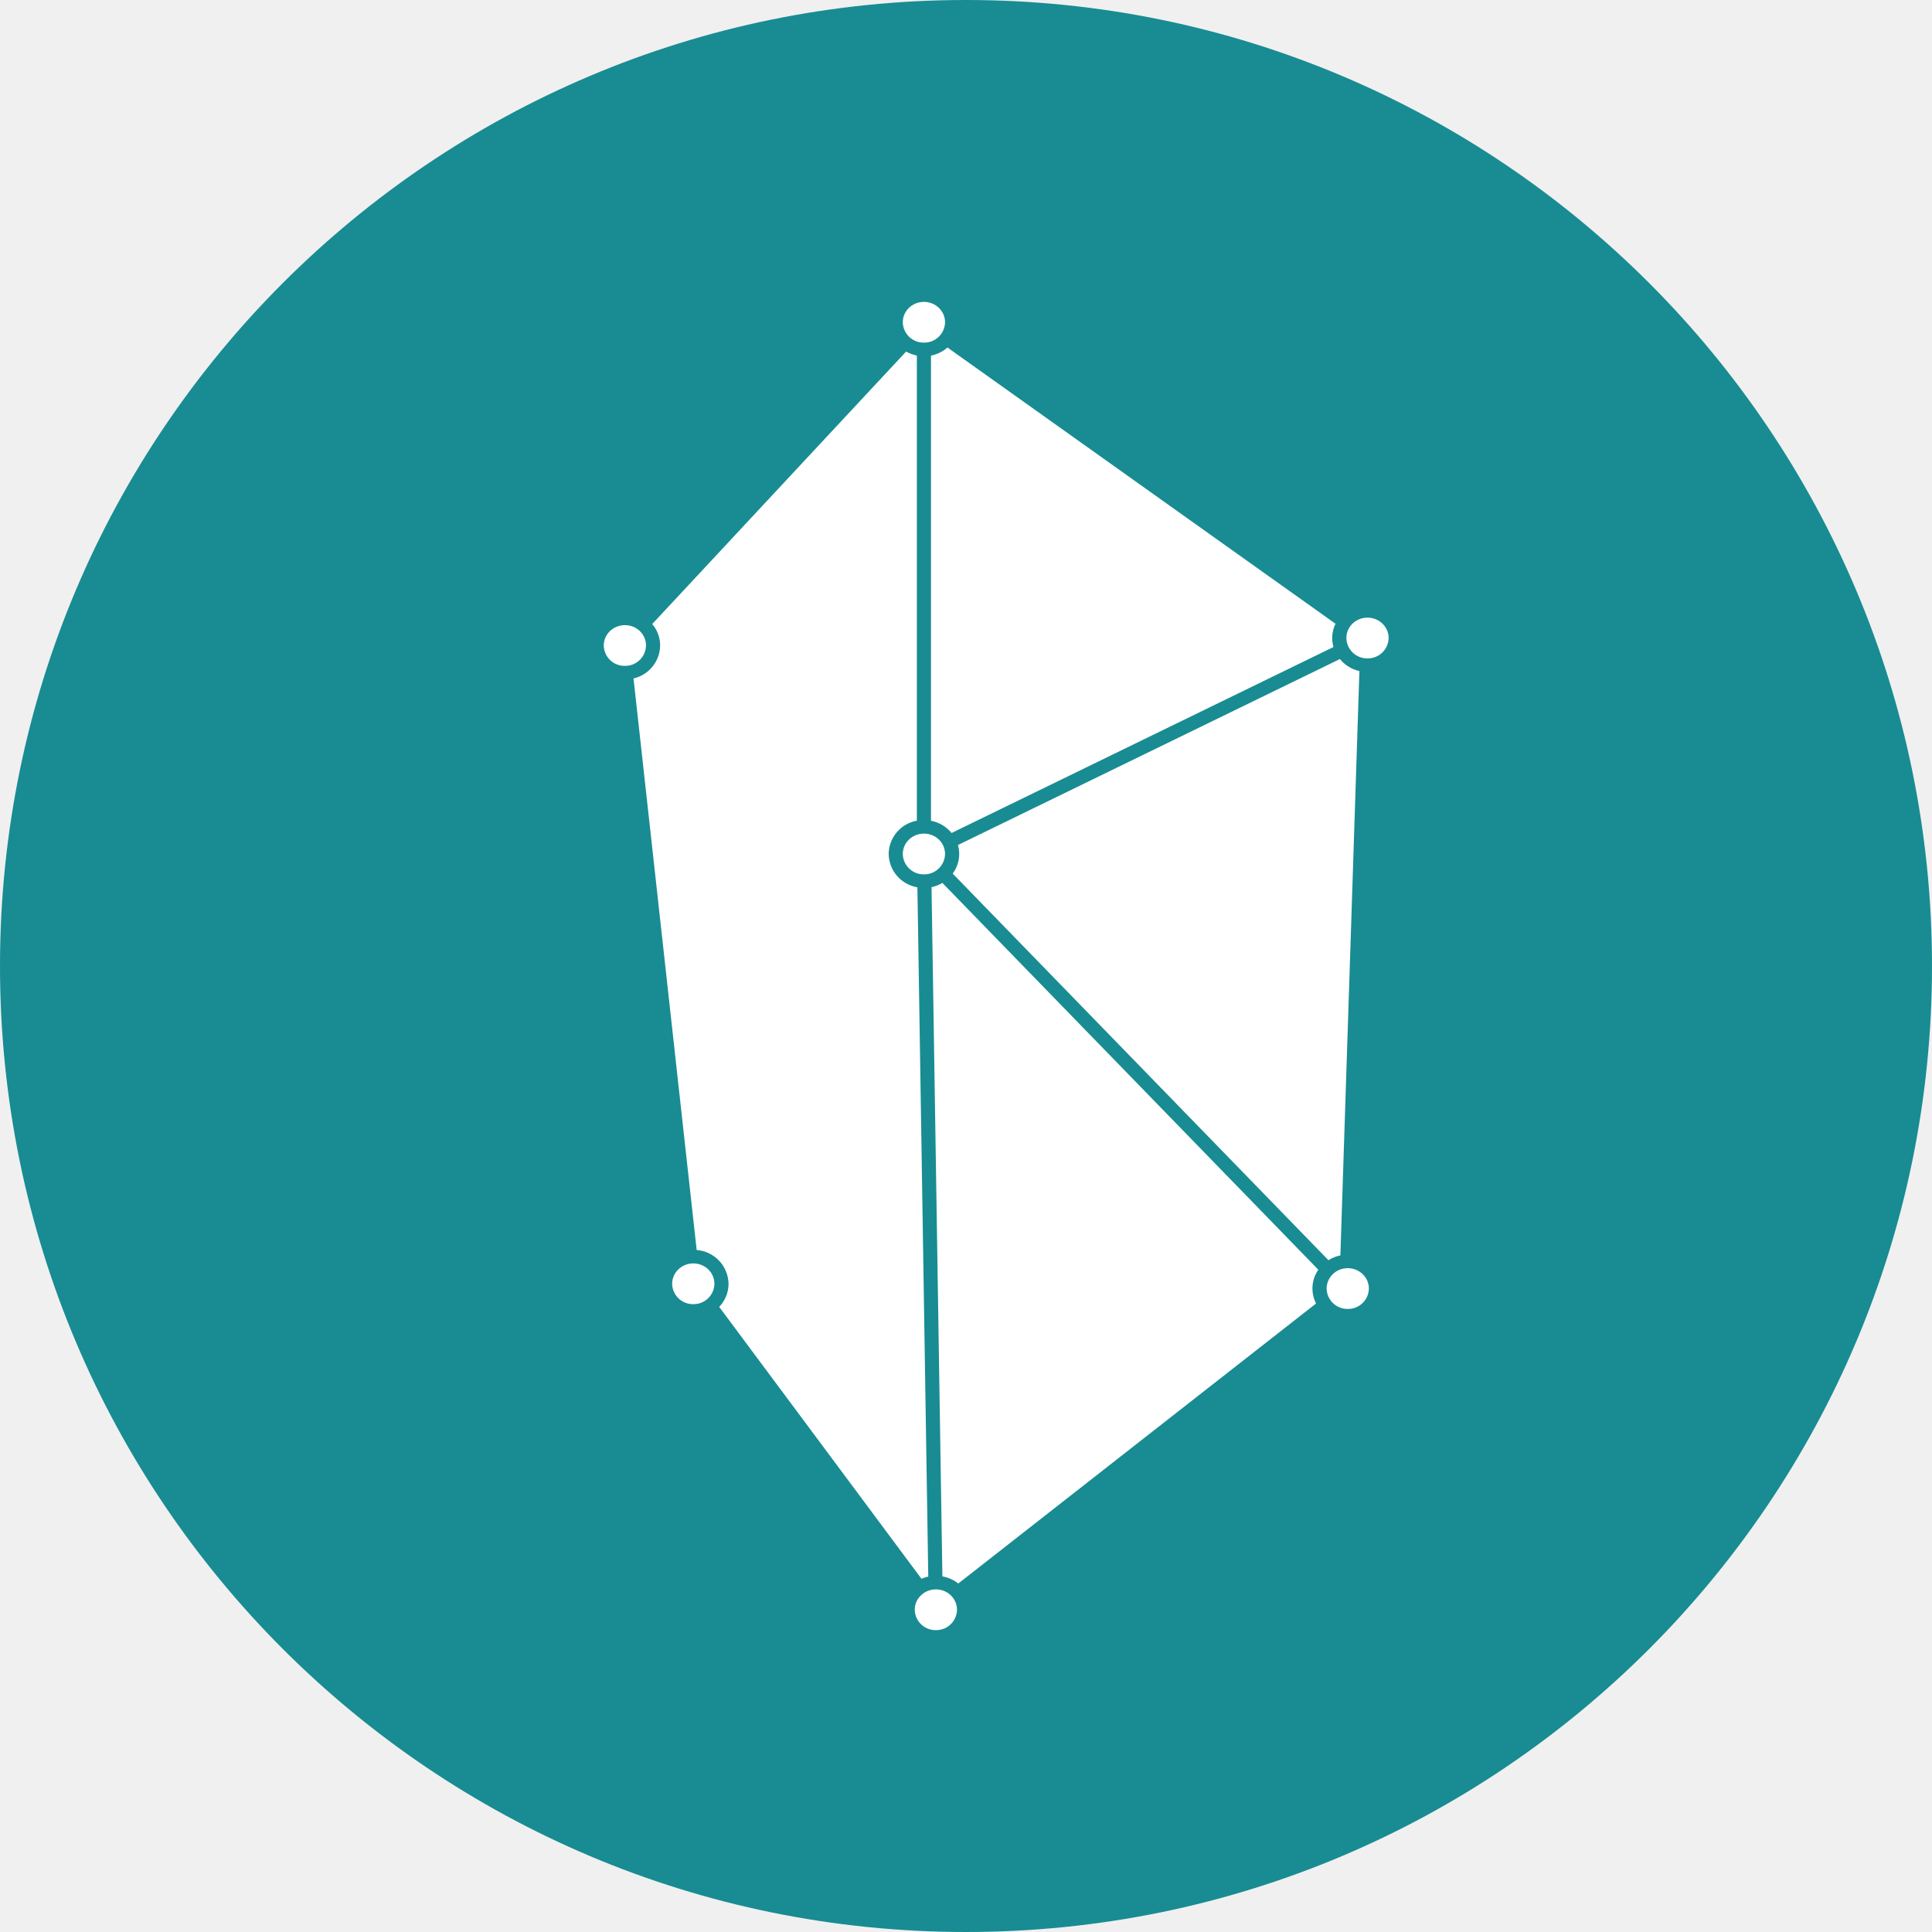
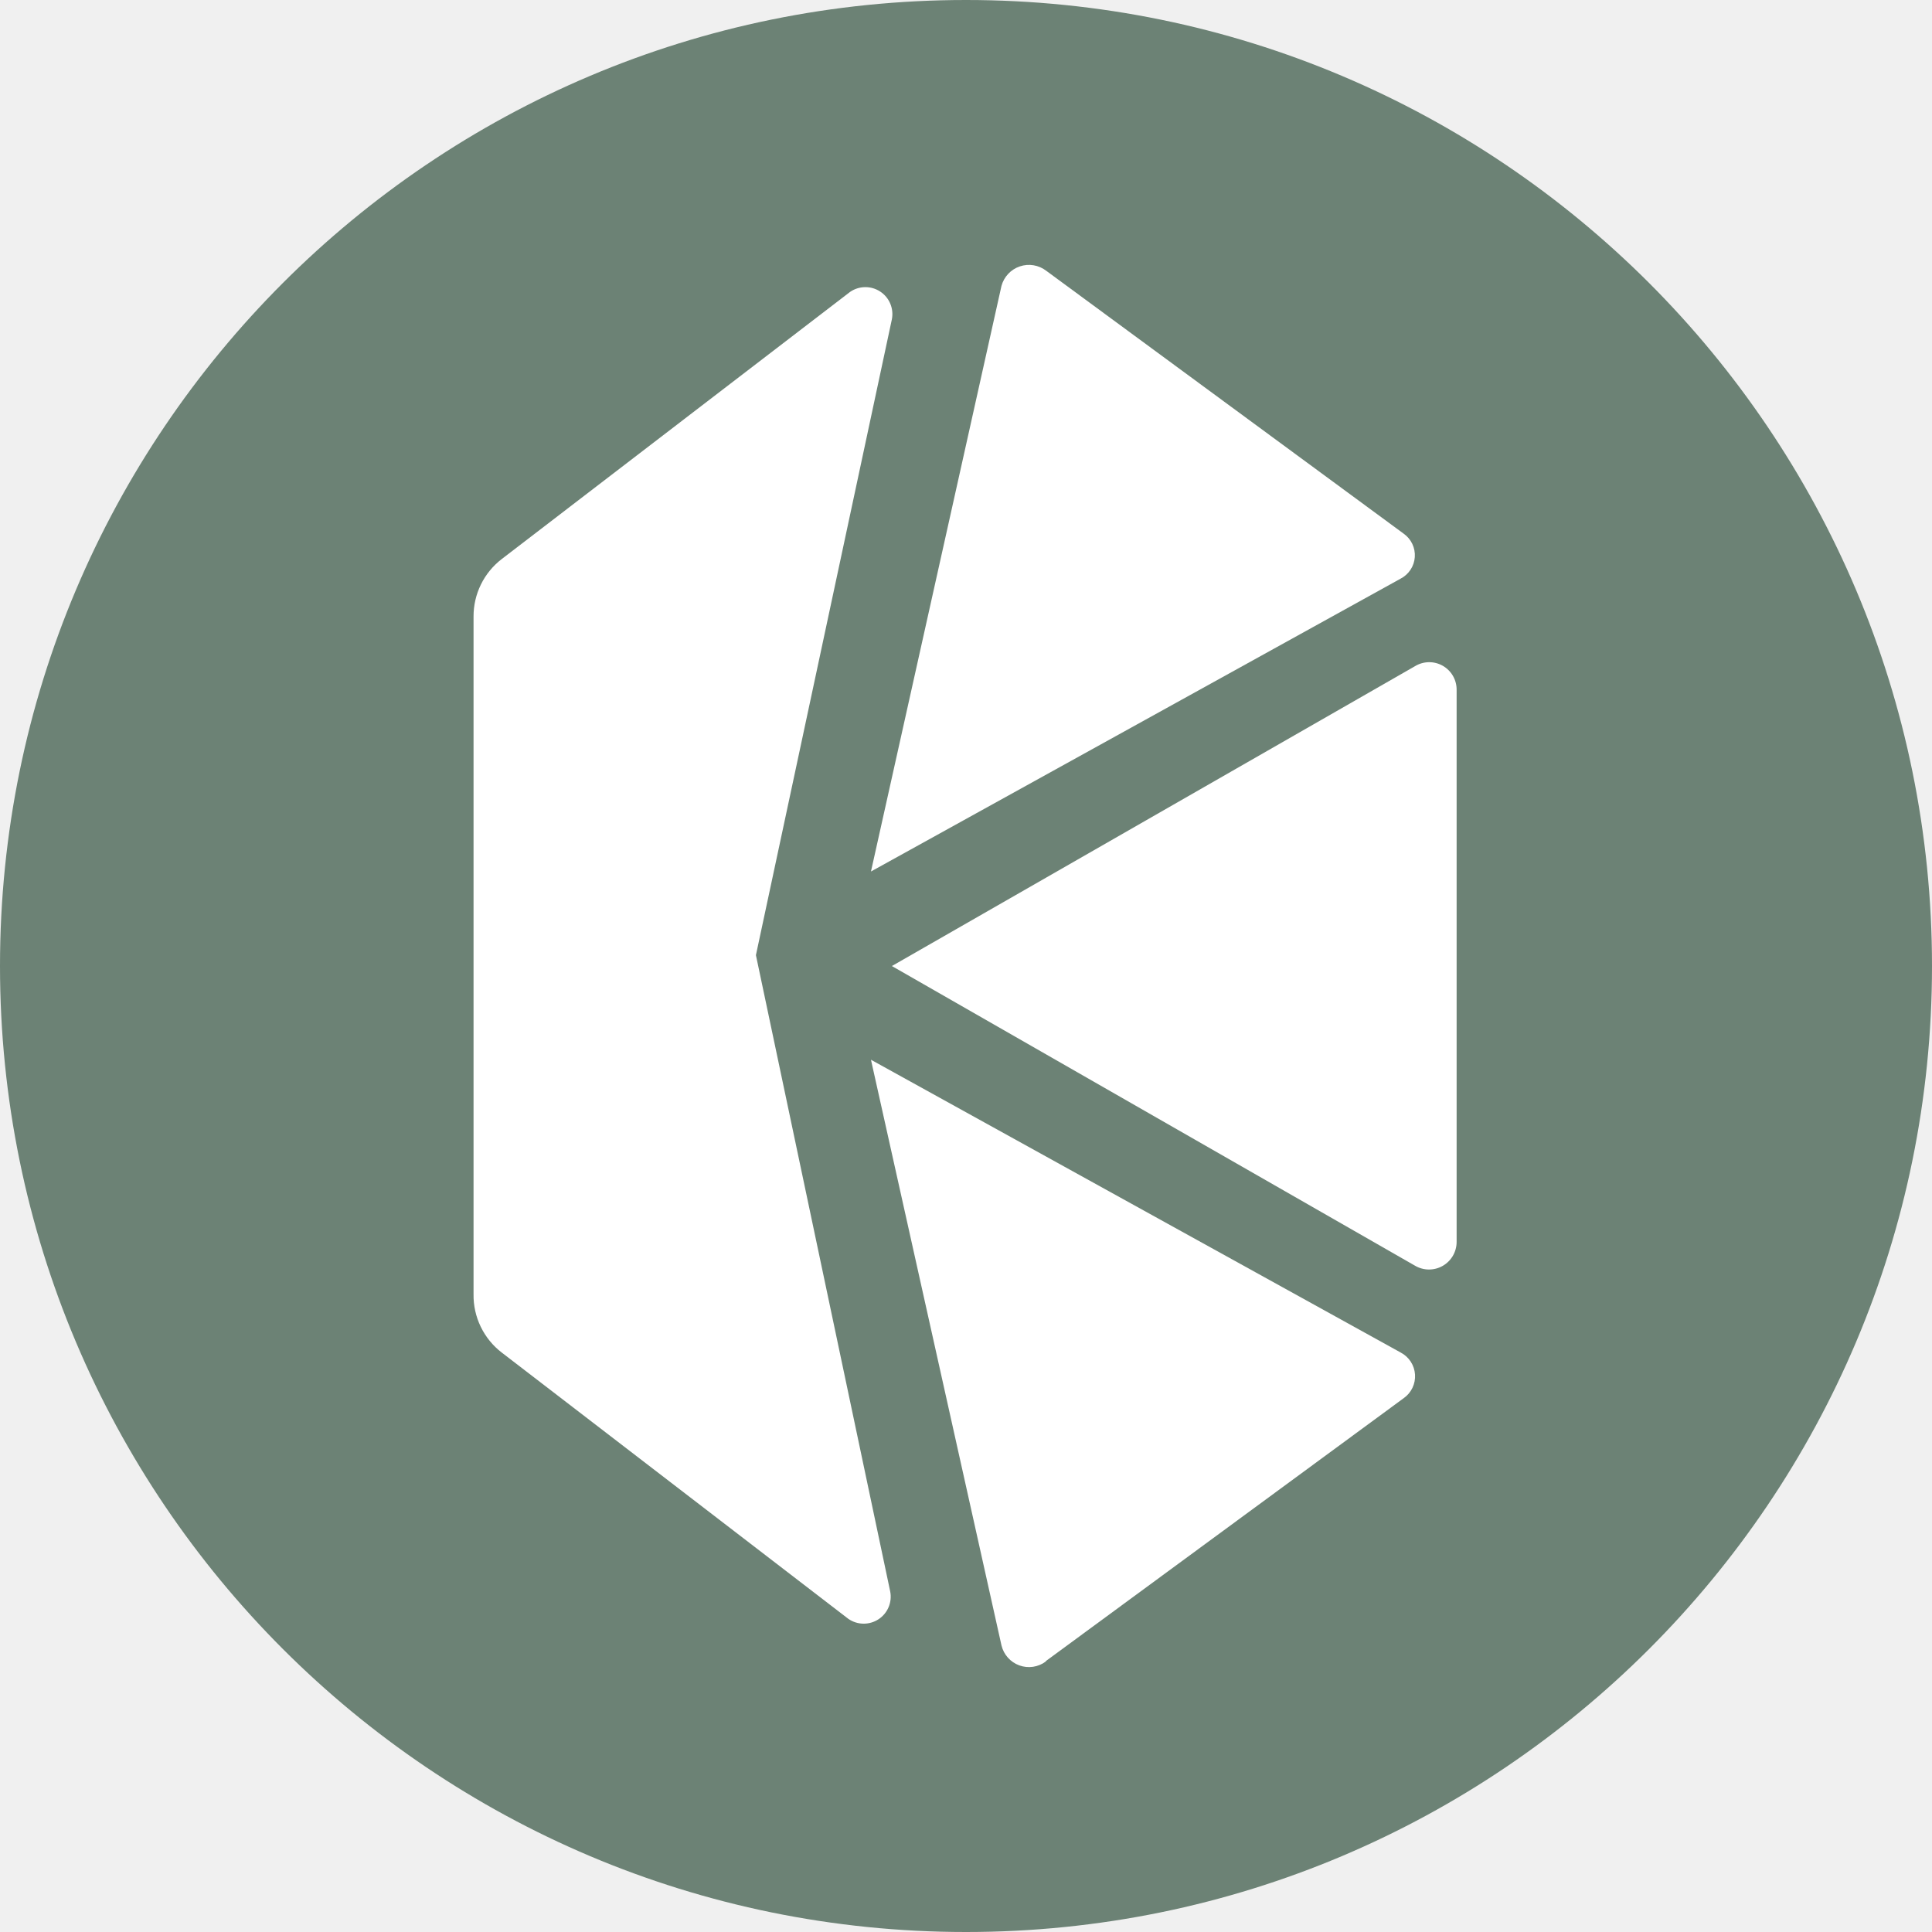
- <svg xmlns="http://www.w3.org/2000/svg" viewBox="0 0 32 32">
-   <g fill="none">
-     <circle cx="16" cy="16" r="16" fill="#188C92" />
-     <path fill="#FFF" d="M21.836 21.03a.545.545 0 0 0-.038.56l-5.926 4.638a.592.592 0 0 0-.263-.118l-.18-11.416a.593.593 0 0 0 .18-.07l6.227 6.407zm.166-.158L15.78 14.47a.546.546 0 0 0 .087-.474l6.326-3.08a.58.58 0 0 0 .323.199l-.315 9.678a.593.593 0 0 0-.198.08zm-6.74 5.277l-3.35-4.503a.55.55 0 0 0 .155-.382.572.572 0 0 0-.528-.56l-1.046-9.467a.567.567 0 0 0 .441-.546.548.548 0 0 0-.131-.355l4.205-4.513c.054.03.114.053.178.066v7.704a.568.568 0 0 0-.467.551.57.57 0 0 0 .476.553l.18 11.416a.595.595 0 0 0-.112.036zm.158-12.556V5.89a.59.59 0 0 0 .273-.134l6.427 4.575a.543.543 0 0 0-.034.386l-6.325 3.08a.588.588 0 0 0-.341-.203zM15.303 5c.193 0 .35.151.35.337a.344.344 0 0 1-.35.338.344.344 0 0 1-.35-.338c0-.186.156-.337.35-.337zm-4.953 5.354c.194 0 .35.15.35.337a.344.344 0 0 1-.35.338.344.344 0 0 1-.35-.338c0-.186.157-.337.35-.337zm1.133 10.572c.194 0 .35.151.35.338a.344.344 0 0 1-.35.337.344.344 0 0 1-.35-.337c0-.187.157-.338.35-.338zM22.65 10.23c.193 0 .35.151.35.337a.344.344 0 0 1-.35.338.344.344 0 0 1-.35-.338c0-.186.156-.337.35-.337zm-7.347 3.577c.193 0 .35.15.35.337a.344.344 0 0 1-.35.338.344.344 0 0 1-.35-.338c0-.186.156-.337.35-.337zm.198 12.518c.194 0 .35.151.35.338a.344.344 0 0 1-.35.337.344.344 0 0 1-.35-.337c0-.187.157-.338.35-.338zm6.822-5.32c.193 0 .35.151.35.338a.344.344 0 0 1-.35.337.344.344 0 0 1-.35-.337c0-.187.156-.338.35-.338z" />
-   </g>
+ <svg xmlns="http://www.w3.org/2000/svg" width="256" height="256" viewBox="0 0 256 256" fill="none">
+   <path d="M128 256C198.692 256 256 198.692 256 128C256 57.307 198.692 0 128 0C57.307 0 0 57.307 0 128C0 198.692 57.307 256 128 256Z" fill="#6C8275" />
+   <path d="M118.179 128.005L187.467 167.694C188.024 168.029 188.66 168.209 189.31 168.217C189.959 168.224 190.599 168.059 191.164 167.737C191.728 167.415 192.197 166.949 192.521 166.386C192.846 165.823 193.015 165.184 193.01 164.534V91.421C193.018 90.77 192.851 90.129 192.527 89.565C192.202 89.001 191.732 88.534 191.166 88.214C190.599 87.894 189.957 87.732 189.306 87.745C188.656 87.758 188.02 87.946 187.467 88.289L118.179 128.005Z" fill="white" />
+   <path d="M185.998 70.717L138.632 35.879C138.142 35.502 137.566 35.252 136.956 35.151C136.345 35.05 135.72 35.1 135.134 35.298C134.547 35.495 134.019 35.834 133.595 36.284C133.171 36.735 132.864 37.282 132.701 37.879L115.407 115.478L185.582 76.678C186.116 76.403 186.57 75.996 186.901 75.494C187.231 74.993 187.427 74.415 187.469 73.816C187.511 73.217 187.397 72.617 187.14 72.074C186.882 71.532 186.489 71.065 185.998 70.719" fill="white" />
+   <path d="M138.577 220.104L185.998 185.265C186.495 184.915 186.895 184.444 187.157 183.895C187.42 183.347 187.537 182.74 187.498 182.134C187.458 181.527 187.264 180.941 186.933 180.431C186.602 179.921 186.145 179.505 185.607 179.222L115.407 140.422L132.701 218.022C132.845 218.625 133.136 219.183 133.548 219.645C133.961 220.108 134.482 220.461 135.064 220.673C135.647 220.884 136.273 220.948 136.886 220.858C137.499 220.767 138.08 220.526 138.577 220.156" fill="white" />
+   <path d="M100.163 126.564L118.178 42.309C118.315 41.611 118.24 40.888 117.964 40.233C117.688 39.577 117.223 39.019 116.627 38.63C116.032 38.24 115.335 38.038 114.623 38.047C113.912 38.056 113.22 38.277 112.635 38.682L66.489 74.071C65.321 74.967 64.375 76.122 63.726 77.444C63.077 78.766 62.742 80.22 62.747 81.693V171.493C62.724 172.984 63.051 174.461 63.701 175.803C64.351 177.146 65.305 178.318 66.489 179.226L112.413 214.508C112.998 214.913 113.691 215.135 114.403 215.144C115.114 215.153 115.812 214.95 116.408 214.56C117.003 214.17 117.469 213.611 117.744 212.955C118.02 212.299 118.094 211.575 117.956 210.877L100.163 126.564Z" fill="white" />
</svg>
